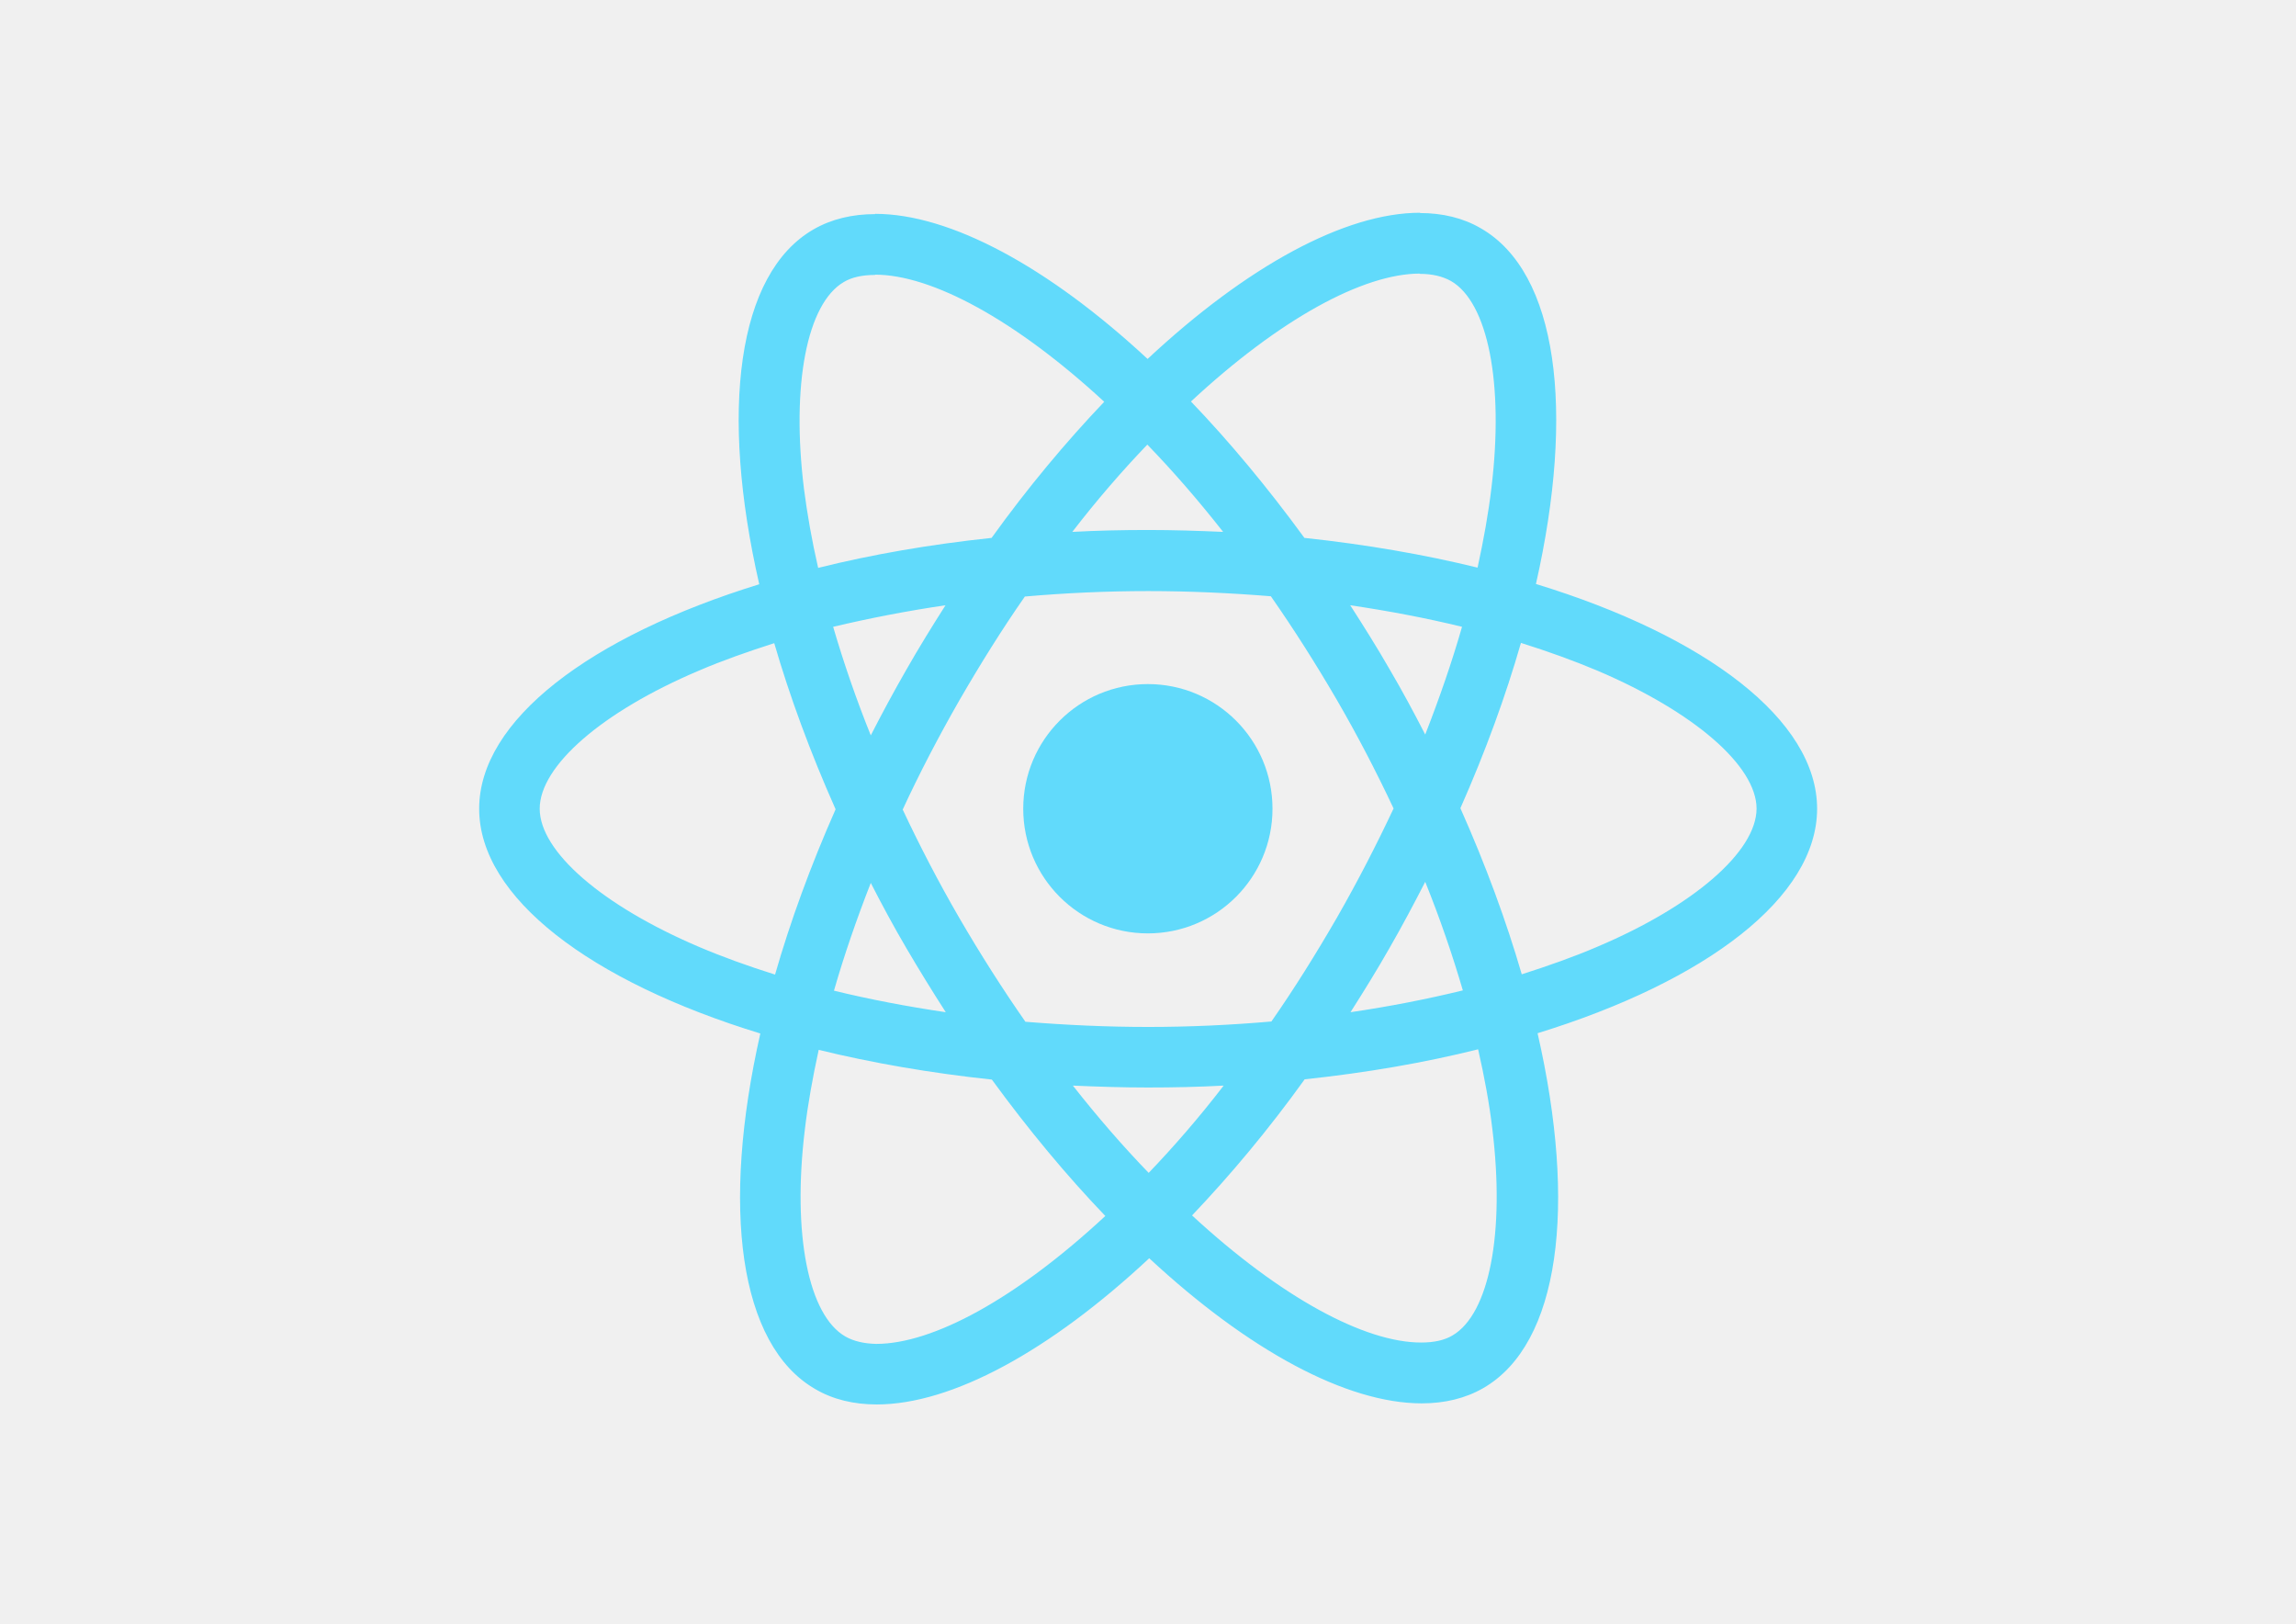
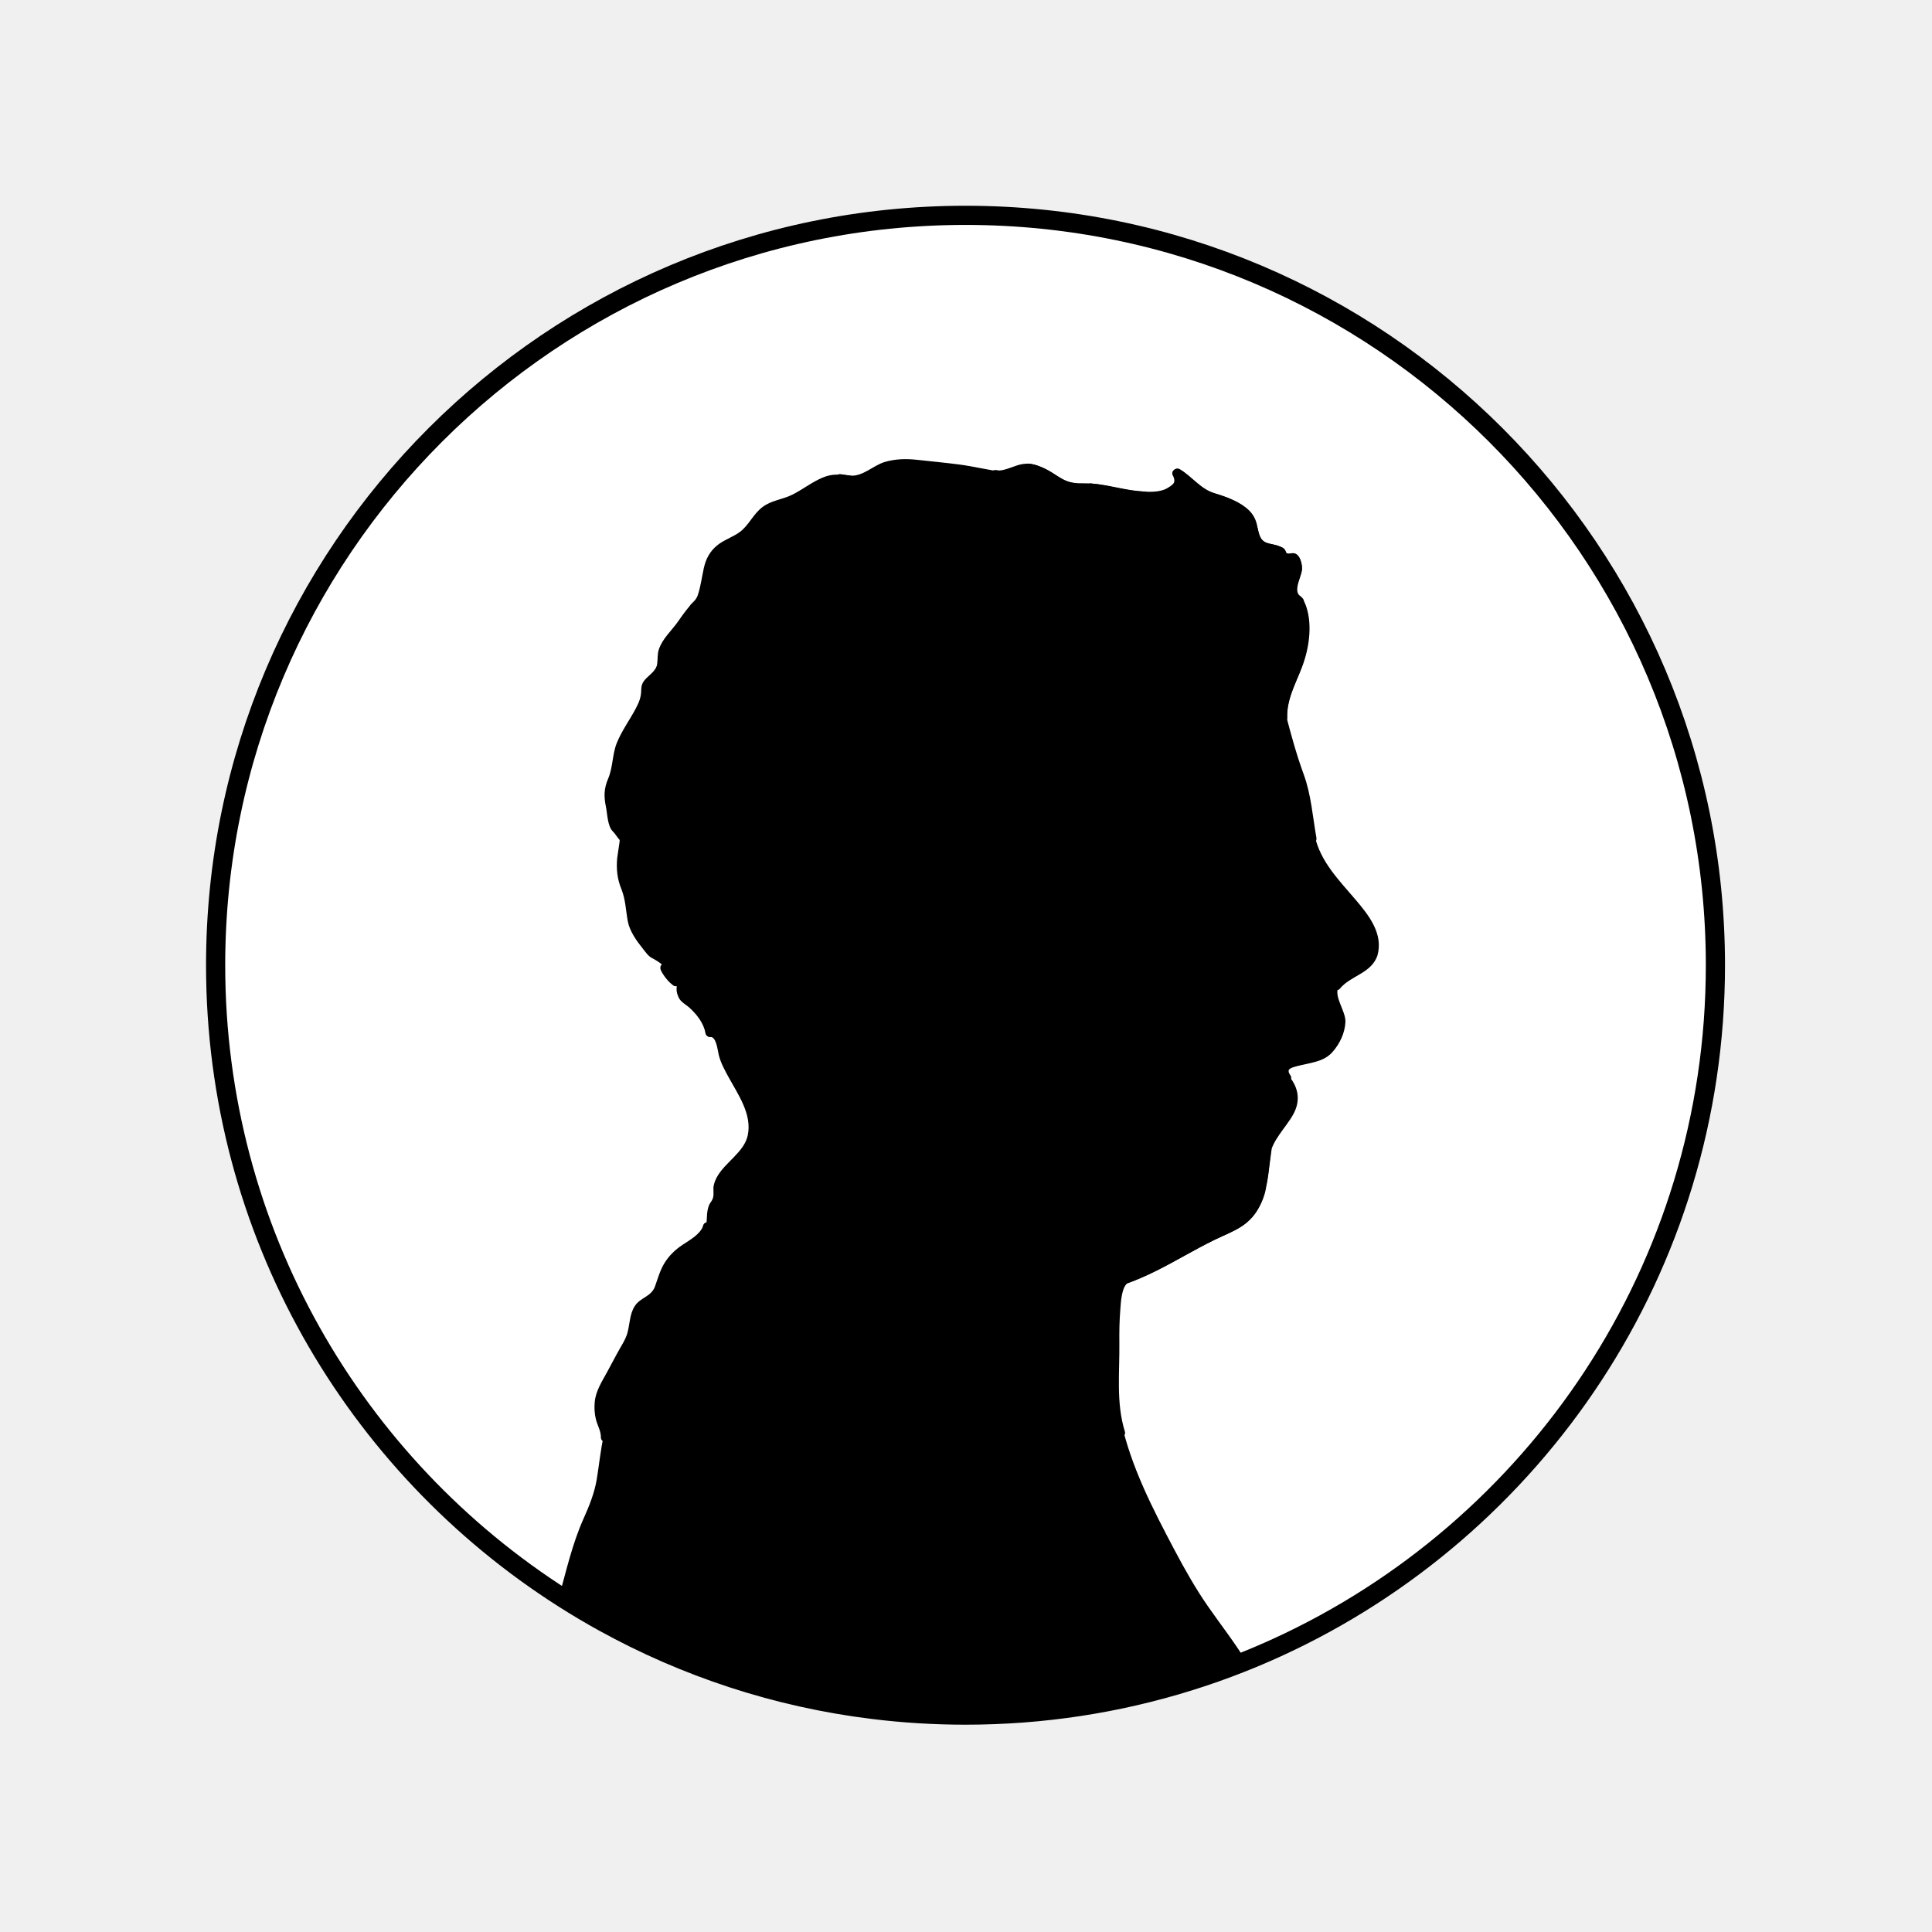
- <svg xmlns="http://www.w3.org/2000/svg" viewBox="0 0 841.9 595.3">
-   <g fill="#61DAFB">
-     <path d="M666.3 296.5c0-32.5-40.7-63.3-103.1-82.4 14.4-63.6 8-114.2-20.2-130.4-6.5-3.8-14.1-5.6-22.4-5.6v22.3c4.6 0 8.3.9 11.4 2.6 13.6 7.8 19.5 37.5 14.9 75.7-1.1 9.4-2.9 19.3-5.1 29.4-19.6-4.8-41-8.5-63.5-10.9-13.5-18.5-27.5-35.3-41.6-50 32.6-30.3 63.2-46.9 84-46.9V78c-27.5 0-63.5 19.6-99.9 53.6-36.4-33.8-72.4-53.2-99.9-53.2v22.3c20.7 0 51.4 16.5 84 46.6-14 14.7-28 31.4-41.3 49.9-22.6 2.4-44 6.1-63.6 11-2.3-10-4-19.7-5.2-29-4.7-38.2 1.1-67.9 14.6-75.8 3-1.8 6.9-2.6 11.5-2.6V78.5c-8.4 0-16 1.8-22.6 5.6-28.1 16.2-34.4 66.7-19.9 130.1-62.2 19.2-102.7 49.9-102.7 82.3 0 32.5 40.7 63.3 103.1 82.4-14.4 63.6-8 114.2 20.2 130.4 6.5 3.8 14.1 5.6 22.5 5.6 27.5 0 63.5-19.6 99.9-53.6 36.4 33.8 72.4 53.2 99.9 53.2 8.4 0 16-1.8 22.6-5.6 28.1-16.2 34.4-66.7 19.9-130.1 62-19.1 102.5-49.9 102.5-82.3zm-130.2-66.7c-3.7 12.9-8.3 26.2-13.5 39.5-4.1-8-8.4-16-13.1-24-4.6-8-9.5-15.8-14.4-23.4 14.2 2.1 27.9 4.7 41 7.9zm-45.8 106.5c-7.8 13.5-15.8 26.3-24.1 38.2-14.9 1.3-30 2-45.2 2-15.1 0-30.2-.7-45-1.9-8.3-11.9-16.4-24.6-24.2-38-7.6-13.1-14.5-26.4-20.8-39.8 6.2-13.4 13.2-26.8 20.7-39.9 7.8-13.5 15.8-26.3 24.1-38.2 14.9-1.3 30-2 45.2-2 15.1 0 30.2.7 45 1.9 8.3 11.9 16.4 24.6 24.2 38 7.6 13.1 14.5 26.4 20.8 39.8-6.3 13.4-13.2 26.8-20.7 39.9zm32.3-13c5.4 13.4 10 26.8 13.8 39.8-13.1 3.2-26.9 5.9-41.2 8 4.9-7.7 9.8-15.6 14.4-23.7 4.6-8 8.9-16.1 13-24.1zM421.2 430c-9.3-9.6-18.6-20.3-27.8-32 9 .4 18.2.7 27.5.7 9.4 0 18.7-.2 27.8-.7-9 11.7-18.3 22.4-27.5 32zm-74.4-58.9c-14.2-2.1-27.9-4.7-41-7.9 3.7-12.9 8.3-26.2 13.5-39.5 4.1 8 8.4 16 13.1 24 4.7 8 9.5 15.8 14.4 23.4zM420.7 163c9.3 9.6 18.6 20.3 27.8 32-9-.4-18.2-.7-27.5-.7-9.4 0-18.7.2-27.8.7 9-11.7 18.3-22.4 27.5-32zm-74 58.9c-4.9 7.7-9.8 15.6-14.4 23.7-4.6 8-8.9 16-13 24-5.4-13.4-10-26.8-13.8-39.8 13.1-3.1 26.9-5.8 41.2-7.9zm-90.5 125.2c-35.4-15.1-58.3-34.9-58.3-50.6 0-15.7 22.9-35.6 58.3-50.6 8.6-3.7 18-7 27.7-10.1 5.7 19.6 13.2 40 22.5 60.9-9.2 20.8-16.6 41.1-22.2 60.6-9.9-3.1-19.3-6.5-28-10.2zM310 490c-13.6-7.8-19.5-37.5-14.9-75.7 1.1-9.4 2.9-19.3 5.1-29.4 19.6 4.8 41 8.5 63.5 10.9 13.5 18.5 27.5 35.3 41.6 50-32.6 30.3-63.2 46.9-84 46.9-4.5-.1-8.3-1-11.3-2.7zm237.2-76.2c4.7 38.2-1.1 67.9-14.6 75.8-3 1.8-6.9 2.6-11.5 2.6-20.7 0-51.4-16.5-84-46.6 14-14.7 28-31.4 41.3-49.9 22.6-2.4 44-6.1 63.6-11 2.3 10.1 4.1 19.8 5.2 29.1zm38.5-66.7c-8.6 3.7-18 7-27.7 10.1-5.7-19.6-13.2-40-22.5-60.9 9.2-20.8 16.6-41.1 22.2-60.6 9.9 3.1 19.3 6.5 28.1 10.2 35.4 15.1 58.3 34.9 58.3 50.6-.1 15.7-23 35.6-58.4 50.6zM320.8 78.4z" />
-     <circle cx="420.9" cy="296.5" r="45.7" />
-     <path d="M520.5 78.1z" />
+ <svg xmlns="http://www.w3.org/2000/svg" version="1.1" id="Layer_1" x="0px" y="0px" width="1008px" height="1008px" viewBox="0 0 1008 1008" enable-background="new 0 0 1008 1008" xml:space="preserve">
+   <path fill="#FFFFFF" stroke="#000000" stroke-width="10" stroke-miterlimit="10" d="M895,503.6c0,158.05-93.73,294.22-228.64,355.95  c-6.141,2.811-12.36,5.46-18.67,7.96c-35.75,14.15-74.08,23.19-114.101,26.21c0,0-0.01,0-0.02,0c-9.84,0.74-19.79,1.12-29.82,1.12  c-16.28,0-32.32-0.99-48.08-2.93h-0.03c-50.52-6.19-98.06-22.021-140.73-45.58c-7.1-3.92-14.06-8.05-20.88-12.4  C184.9,764.52,112.5,642.51,112.5,503.6c0-216.08,175.17-391.25,391.25-391.25S895,287.52,895,503.6z" />
+   <g>
+     <g>
+       <path d="M716.2,498.04c-2.48,8.26-14.03,9.5-18.99,16.1l-0.07-0.069l-0.76-0.75c-3.72,4.96,2.07,11.56,2.9,16.93    c0.819,6.62-1.24,10.33-4.96,15.7c-3.71,5.359-7.431,5.359-14.46,7.02c-4.54,1.24-14.45,2.061-8.67,9.49l-0.41,0.83    c12.8,14.46-9.09,25.19-10.74,39.24l0.59-1.761c-2.75,19.021-0.99,32.021-21.79,40.99c-17.68,7.41-33.74,19.33-51.83,25.53    l0.34-0.33c-7.01,4.12-5.77,32.21-5.77,39.65c0,13.21-1.24,28.489,2.88,40.88l-0.83-2.33c-0.01-0.01-0.02-0.03-0.01-0.04    l-1.23-3.41c3.721,18.17,11.98,35.93,20.25,52.44c9.08,18.59,19.82,38.83,32.62,54.939c4.44,5.91,8.561,12.09,12.431,18.42    c-35.75,14.15-74.08,23.19-114.101,26.21c0,0-0.01,0-0.02,0c-9.84,0.74-19.79,1.12-29.82,1.12c-16.28,0-32.32-0.99-48.08-2.93    h-0.03c-50.52-6.19-98.06-22.021-140.73-45.58c-7.1-3.92-14.06-8.05-20.88-12.4c2.57-9.17,4.96-18.37,7.53-27.39    c2.89-9.91,8.68-18.99,11.15-28.9c2.07-8.67,2.48-18.18,4.55-27.26l-1.24-0.42c0.41-4.13-2.9-8.25-3.31-13.21    c-0.4-4.54,0.41-9.09,2.48-12.81c4.96-9.08,9.5-17.351,14.04-26.431c2.07-4.54,1.24-11.149,4.14-14.859    c2.88-4.131,7.84-3.311,10.32-9.511c3.72-10.319,4.55-15.27,13.63-21.47c3.69-2.45,11.02-7.36,11.95-11.46    c0.28,0.25,0.51,0.35,0.7,0.31c1.65,0.25,1.06-7.289,1.81-9.5c0.41-2.06,2.47-3.72,2.88-5.779c0.41-2.48-0.41-4.54,0.41-7.021    c2.48-8.68,12.81-14.46,16.11-21.47c7.43-15.29-8.67-32.22-13.21-45.03c-0.11-0.3-0.22-0.66-0.33-1.069    c-0.06-0.25-0.14-0.551-0.21-0.86c-0.08-0.31-0.15-0.63-0.24-0.97c-0.15-0.67-0.32-1.391-0.49-2.13c-0.1-0.37-0.19-0.74-0.29-1.12    c-0.46-1.681-1.03-3.36-1.8-4.67c-0.34-0.58-0.73-1.091-1.16-1.48c-0.11-0.11-0.24-0.2-0.35-0.29c-0.23-0.17-0.47-0.31-0.72-0.42    c-0.39-0.16-0.81-0.25-1.26-0.25h-0.07c-0.08,0-0.15,0.021-0.22,0.021c-0.09,0-0.19,0.01-0.29,0.02    c-0.84-6.19-6.2-11.97-9.91-15.28c-2.48-2.47-3.31-1.239-4.96-5.359c-0.74-2.57,1.14-5.801-1.65-5.891    c-0.22-0.02-0.47-0.01-0.77,0.03c-0.14,0.01-0.31,0.04-0.48,0.06c-1.66-2.46-4.53-3.699-5.77-7c3.71-2.479-3.72-6.62-5.79-7.43    c-3.31-2.9-7.02-8.27-9.5-12.81c-2.89-5.37-2.06-10.73-3.3-16.11c-1.24-5.78-4.14-8.67-4.14-15.28c0-5.78,0.83-11.15,1.24-16.51    l-0.82-0.83c-0.42-2.89-2.89-2.89-3.71-4.96c-1.24-2.89-0.83-2.89-1.24-5.77c-0.83-3.72-2.07-7.86-2.07-11.58    c0.41-4.53,2.89-7.84,4.13-12.39c0.83-4.12,0.83-8.67,2.47-13.2c3.31-8.68,10.34-16.11,12.81-24.78c0.82-1.66-0.83-4.14,0.41-5.79    c1.24-2.48,3.72-3.72,5.37-5.79c3.72-4.12,2.07-7.43,3.31-12.39c1.24-4.53,4.95-7.43,7.84-11.15c2.68-3.81,5.35-7.99,8.35-11.2    c5.69-2.98,6.12-17.73,8.17-23.49c3.71-9.91,13.22-9.91,19.41-16.11c3.72-4.12,4.55-7.43,9.08-10.73    c4.14-3.3,6.62-3.71,11.57-4.95c8.68-2.48,15.69-10.33,24.78-11.98c0.21-0.03,0.43-0.04,0.64-0.05c0.52-0.03,1.04-0.01,1.56,0.02    c0.27,0.03,0.54,0.05,0.81,0.08c1.23,0.15,2.46,0.38,3.65,0.57c0.39,0.06,0.79,0.12,1.17,0.16l0.79,0.07    c0.48,0.04,0.96,0.05,1.43,0.03c0.23,0,0.46-0.03,0.68-0.05c3.72-0.42,7.03-2.9,10.34-4.55c4.52-2.65,8.69-3.78,13.41-4.01    c1.6-0.09,3.28-0.07,5.04,0.03c0.55,0.04,1.11,0.08,1.68,0.11c0.29,0.03,0.57,0.05,0.87,0.08c0.28,0.02,0.58,0.05,0.88,0.07    c7.43,0.83,15.7,1.65,22.3,2.48c7.02,0.83,14.46,2.89,21.89,3.72l-3.13-0.79c0.07,0.02,0.13,0.03,0.2,0.03    c0.13,0.03,0.26,0.04,0.39,0.04c0.45,0.04,0.91,0.05,1.351,0.01c3.529-0.21,7.25-2.31,10.689-3.01    c0.851-0.16,1.59-0.28,2.271-0.36c0.08-0.01,0.16-0.02,0.239-0.03c0.011,0,0.011,0,0.021,0c0.25-0.04,0.5-0.05,0.729-0.07    c0.48-0.02,0.921-0.03,1.351-0.01c2.85,0.14,4.79,1.25,8.479,2.95c3.721,1.65,7.841,5.36,11.971,6.6    c0.239,0.09,0.489,0.15,0.75,0.21c0.17,0.05,0.33,0.08,0.489,0.12c0.221,0.04,0.46,0.08,0.681,0.12    c0.06,0.01,0.109,0.02,0.16,0.02c0.3,0.05,0.58,0.09,0.88,0.12c0.359,0.03,0.72,0.06,1.08,0.08c2.699,0.16,5.649-0.06,8.05,0.1    c0.13,0,0.25,0.01,0.359,0.03c0.12,0.01,0.24,0.02,0.36,0.03c6.5,0.91,17.51,3.87,27.21,4.2c1.53,0.07,3.04,0.05,4.49-0.05    c6.3-0.38,11.54-2.36,13.86-7.45c0-0.39-0.721-3.65-1.16-4.42c6.06,3.34,9.37,9.82,15.89,11.85c6.45,2.15,11.05,2.75,15.93,6.94    c-0.3-0.11-0.6-0.23-0.93-0.32l0.11,0.07l2.72,2.04l0.48,0.36c-0.681-0.73-1.351-1.38-2.021-1.97c6.44,2.67,6.54,7.73,8.08,13.53    c2.479,7.85,7.02,5.37,13.22,8.27c1.24,0.82,1.24,2.88,2.48,3.29c0.06,0.03,0.12,0.05,0.2,0.08c0.109,0.02,0.229,0.05,0.369,0.06    c0.061,0.01,0.12,0.01,0.2,0.02c0.11,0,0.221,0.02,0.34,0.02c0.32,0.02,0.67,0.01,1.021,0c0.11,0,0.21-0.02,0.32-0.02    c0.1-0.01,0.21-0.01,0.31-0.02c0.21-0.01,0.4-0.04,0.57-0.05c0.069-0.01,0.14-0.01,0.199-0.01c0.11-0.01,0.211-0.03,0.301-0.04    c0.05,0,0.08-0.01,0.12-0.01c0.06-0.01,0.1-0.01,0.119-0.01h0.07c2.46,2.46,2.87,3.71,2.05,7.42c-0.819,5.66-5.18,10.91,0.82,15    c4.87,6.93,3.25,22.79,0.83,30.02c-2.87,9.82-9.78,20.04-9.11,30.67l-0.67-1.35c2.891,11.15,5.37,21.06,9.49,31.8    c4.14,10.74,4.55,21.89,6.62,33.05l-0.83-0.83c3.31,16.51,17.75,28.08,27.26,40.88C714.96,483.17,718.68,491.02,716.2,498.04z" />
+       <g>
+         <path d="M713.789,497.375c-2.733,7.54-13.433,9.038-18.347,14.997c1.179,0,2.356,0,3.535,0c-0.276-0.273-0.554-0.546-0.83-0.819     c-1.159-1.145-3.09-0.878-3.927,0.506c-3.394,5.616-0.004,11.035,2.031,16.487c2.658,7.119-2.456,17.746-9.582,20.241     c-6.74,2.359-25.95,3.089-17.639,14.935c0-0.841,0-1.683,0-2.523c-0.137,0.276-0.273,0.554-0.41,0.83     c-0.539,1.091-0.376,2.106,0.392,3.029c10.27,12.354-9.496,24.521-11.384,36.808c-0.481,3.137,3.777,4.447,4.822,1.33     c0.196-0.587,0.393-1.174,0.59-1.761c-1.607-0.443-3.215-0.887-4.822-1.33c-1.997,14.231-1.686,28.65-15.4,36.888     c-4.152,2.493-8.83,4.13-13.178,6.252c-4.74,2.314-9.354,4.889-13.969,7.442c-9.522,5.269-19.034,10.556-29.327,14.192     c0.812,1.394,1.622,2.786,2.433,4.179c0.113-0.11,0.227-0.22,0.34-0.33c2.007-1.948-0.649-5.551-3.029-3.927     c-3.964,2.706-5.05,7.854-5.817,12.298c-1.121,6.489-1.249,13.152-1.274,19.722c-0.067,16.875-2.028,35.039,3.053,51.335     c1.607-0.443,3.215-0.887,4.822-1.33c-0.688-1.928-1.376-3.854-2.07-5.78c-1.09-3.019-5.499-1.848-4.822,1.33     c4.947,23.203,16.027,44.662,26.807,65.611c5.486,10.664,11.42,21.102,18.084,31.077c6.716,10.054,14.307,19.389,20.662,29.708     c0.498-1.224,0.996-2.448,1.494-3.673c-114.487,45.01-245.921,33.078-350.157-32.327c-0.525-0.334-1.051-0.667-1.577-1     c0.383,0.94,0.766,1.882,1.149,2.823c4.064-14.566,7.561-28.969,13.714-42.826c2.708-6.098,4.847-12.177,6.036-18.757     c1.319-7.304,1.914-14.702,3.48-21.967c0.3-1.393-0.4-2.62-1.746-3.076c-0.413-0.14-0.827-0.279-1.24-0.42     c0.612,0.804,1.224,1.607,1.835,2.411c0.034-5.815-3.456-10.682-3.382-16.604c0.087-7.063,5.278-13.742,8.515-19.742     c2.941-5.453,6.247-10.941,8.485-16.726c2.283-5.899,0.422-11.963,6.847-15.53c8.396-4.662,8.127-14.152,13.092-21.519     c5.106-7.577,16.556-9.732,19.603-18.965c-1.224,0.498-2.448,0.996-3.672,1.494c3.221,1.424,5.084-0.455,5.498-3.71     c0.292-2.3,0.13-4.723,0.685-6.975c0.777-3.152,2.857-4.788,3.091-8.239c0.325-4.795,1.064-7.582,4.102-11.324     c1.976-2.434,4.299-4.597,6.472-6.851c3.962-4.108,6.792-8.562,7.563-14.307c1.578-11.744-6.237-22.852-11.589-32.608     c-2.988-5.448-3.96-10.983-6.103-16.7c-1.177-3.142-3.576-5.898-7.188-5.655c0.804,0.611,1.607,1.224,2.411,1.835     c-1.596-8.358-7.709-13.713-13.873-18.888c-2.666-2.238,0.597-6.889-2.865-8.916c-0.481-0.243-0.991-0.4-1.528-0.473     c-0.222-0.029-0.443-0.06-0.665-0.089c-0.935,0.12-1.022,0.064-0.259-0.167c-1.555-1.979-3.466-3.138-4.602-5.505     c-0.13,1.01-0.261,2.02-0.391,3.029c2.624-2.361,1.808-5.188-0.36-7.539c-1.256-1.362-3.054-2.354-4.66-3.225     c-3.255-1.764-5.355-5.276-7.359-8.284c-4.205-6.312-4.173-12.604-5.568-19.734c-0.54-2.76-1.763-5.344-2.771-7.951     c-1.55-4.012-1.323-8.115-1.049-12.322c0.305-4.686,2.253-10.113-0.516-14.171c-1.364-1.999-3.249-3.119-3.948-5.585     c-0.888-3.13-1.228-6.737-1.902-9.952c-1.479-7.043,3.295-12.991,4.171-19.837c1.083-8.465,4.369-14.714,8.78-21.879     c2.606-4.233,6.559-10.003,6.137-15.218c-0.294-3.635,2.816-5.228,4.906-7.532c1.828-2.015,2.838-4.306,3.229-6.983     c0.443-3.044,0.234-5.843,1.629-8.718c1.427-2.942,4.241-5.323,6.292-7.839c1.99-2.44,3.628-5.212,5.487-7.756     c1.716-2.348,4.01-3.99,5.692-6.324c5.812-8.061,2.238-19.921,9.729-27.052c3.536-3.367,8.723-4.808,12.665-7.659     c4.994-3.612,7.289-9.602,12.255-13.345c3.828-2.885,8.676-3.008,12.936-4.9c4.48-1.99,8.493-4.778,12.703-7.262     c5.389-3.179,9.229-3.565,15.292-2.738c3.978,0.543,7.354-0.591,10.878-2.4c5.493-2.821,10.122-5.57,16.437-6.02     c5.145-0.367,10.393,0.507,15.494,1.054c12.495,1.34,24.725,3.883,37.166,5.436c2.839,0.354,3.341-4.235,0.665-4.911     c-1.044-0.263-2.087-0.527-3.13-0.79c-0.443,1.607-0.887,3.214-1.33,4.821c4.393,0.664,8.384-1.233,12.47-2.554     c5.123-1.655,9.276,0.183,13.907,2.472c4.299,2.124,7.784,5.396,12.553,6.562c4.153,1.016,8.509,0.037,12.695,0.67     c11.312,1.709,22.508,5.252,34.065,3.775c4.457-0.569,8.58-2.299,11.531-5.754c2.474-2.896,2.162-5.636,0.755-8.986     c-1.225,0.941-2.449,1.882-3.673,2.823c4.92,2.975,8.349,7.743,13.274,10.729c5.716,3.465,12.628,3.326,18.039,7.669     c0.811-1.393,1.621-2.786,2.433-4.178c-0.311-0.107-0.62-0.213-0.93-0.32c-2.779-0.958-4.233,3.1-1.927,4.569     c1.154,0.735,2.214,1.649,3.311,2.47c2.334,1.748,4.952-1.96,3.029-3.926c-0.641-0.69-1.314-1.347-2.021-1.97     c-1.01,1.309-2.02,2.618-3.029,3.926c6.253,2.958,5.115,8.578,7.672,13.988c2.084,4.409,5.363,5.682,9.893,6.652     c4.194,0.898,5.072,4.971,9.607,4.971c0.647,0,1.295-0.107,1.939-0.16c-0.517,0.042-0.203,3.79-0.291,4.255     c-0.328,1.741-0.82,3.4-1.356,5.086c-0.683,2.147-1.147,4.242-0.913,6.495c0.314,3.017,2.429,3.904,3.896,6.218     c3.277,5.169,2.461,13.102,1.826,18.868c-1.525,13.864-11.403,25.497-11.001,39.687c1.553-0.42,3.105-0.841,4.659-1.262     c-0.224-0.45-0.447-0.9-0.67-1.35c-1.292-2.602-5.264-0.751-4.57,1.926c2.778,10.727,5.578,21.419,9.49,31.8     c3.998,10.606,4.653,21.981,6.62,33.05c1.394-0.811,2.786-1.622,4.179-2.432c-0.276-0.277-0.553-0.554-0.83-0.83     c-1.833-1.833-4.71,0.043-4.179,2.432c2.332,10.474,8.536,18.999,15.351,27.051C703.87,473.321,717.479,484.624,713.789,497.375     c-0.897,3.104,3.928,4.42,4.822,1.329c3.341-11.549-4.545-21.311-11.583-29.569c-8.53-10.009-18.084-19.609-21.037-32.88     c-1.394,0.811-2.786,1.622-4.179,2.432c0.276,0.277,0.553,0.554,0.83,0.83c1.889,1.889,4.597-0.078,4.179-2.432     c-1.974-11.099-2.718-22.385-6.62-33.05c-3.816-10.428-6.709-21.058-9.49-31.8c-1.523,0.642-3.047,1.284-4.57,1.926     c0.224,0.45,0.447,0.9,0.67,1.35c1.117,2.251,4.728,1.154,4.659-1.262c-0.229-8.055,3.246-15.3,6.293-22.565     c2.516-6,4.144-11.988,4.854-18.449c0.637-5.784,0.454-11.957-1.474-17.49c-0.882-2.529-4.259-4.969-4.51-7.377     c-0.335-3.215,1.879-7.409,2.48-10.594c0.554-2.93-0.866-9.134-4.805-9.134c-0.641,0-1.298,0.12-1.939,0.16     c-2.386,0.149-1.009-2.137-3.349-3.128c-2.244-0.951-4.468-1.568-6.851-2.073c-3.947-0.837-4.938-3.417-5.814-7.138     c-1.32-5.605-3.172-10.005-8.635-12.589c-2.439-1.154-5.235,1.881-3.029,3.926c0.706,0.624,1.379,1.281,2.021,1.97     c1.01-1.309,2.02-2.617,3.029-3.926c-1.097-0.821-2.156-1.735-3.311-2.47c-0.642,1.523-1.284,3.046-1.927,4.569     c0.311,0.107,0.62,0.213,0.93,0.32c2.288,0.789,4.393-2.605,2.433-4.178c-4.672-3.75-9.806-5.342-15.457-7.075     c-6.95-2.13-10.825-8.453-16.868-12.106c-1.717-1.038-4.557,0.718-3.673,2.823c1.591,3.784,1.044,4.582-2.586,6.805     c-4.362,2.671-10.611,2.11-15.467,1.749c-9.334-0.694-18.381-4.106-27.749-4.117c-4.598-0.005-7.771-0.017-11.848-2.266     c-4.188-2.31-7.94-5.037-12.444-6.788c-2.684-1.043-5.308-1.409-8.16-1.009c-4.279,0.6-9.527,3.901-13.57,3.29     c-3.103-0.469-4.529,4.014-1.33,4.821c1.044,0.263,2.087,0.527,3.13,0.79c0.222-1.637,0.443-3.274,0.665-4.911     c-7.351-0.917-14.544-2.754-21.89-3.72c-7.414-0.974-14.869-1.657-22.3-2.48c-5.601-0.62-11.221-0.464-16.646,1.122     c-6.089,1.781-11.5,7.718-18.079,7.133c-5.568-0.496-9.033-1.21-14.389,1.033c-5.617,2.352-10.434,6.243-15.876,8.943     c-5.292,2.624-10.688,2.8-15.571,6.48c-4.843,3.65-7.052,9.541-11.91,13.055c-3.71,2.684-8.228,4.03-11.781,6.973     c-3.784,3.134-5.839,7.091-6.871,11.839c-1.005,4.625-1.59,9.305-3.057,13.823c-0.778,2.395-1.994,3.286-3.548,5.031     c-2.467,2.77-4.617,5.753-6.728,8.8c-3.419,4.937-8.111,8.862-10.105,14.653c-0.831,2.413-0.532,5.185-0.895,7.677     c-0.529,3.637-4.218,5.7-6.428,8.253c-1.315,1.52-1.883,3.222-1.89,5.187c-0.012,3.737-1.026,6.314-2.777,9.647     c-3.204,6.098-7.288,11.57-9.91,17.985c-2.473,6.048-1.978,12.697-4.594,18.805c-2.211,5.162-2.235,9.334-1.099,14.746     c0.722,3.438,0.793,10.02,3.577,12.707c1.438,1.389,2.222,3.104,3.589,4.489c0.141,0.143-1.243,8.428-1.332,9.5     c-0.48,5.822,0.022,10.728,2.207,16.126c2.207,5.452,2.276,11.055,3.339,16.755c0.971,5.213,4.589,10.244,7.836,14.29     c1.409,1.755,2.997,4.168,5.131,5.089c0.523,0.226,5.084,2.931,4.719,3.26c-0.878,0.79-0.862,2.048-0.391,3.029     c1.255,2.615,4.154,6.425,6.667,7.897c1.561,0.914,1.649-0.66,1.499,1.365c-0.134,1.805,0.367,3.232,1.089,4.85     c1.083,2.428,3.779,3.652,5.648,5.36c3.964,3.624,7.36,8.007,8.385,13.371c0.196,1.027,1.376,1.904,2.411,1.835     c3.217-0.217,3.872,7.004,4.479,9.455c1.02,4.118,3.119,7.919,5.146,11.614c4.973,9.064,12.223,19.276,9.992,30.163     c-1.866,9.102-12.196,14.263-16.337,22.321c-0.821,1.598-1.596,3.664-1.603,5.461c-0.008,2.178,0.384,4.26-0.789,6.295     c-0.55,0.953-1.273,1.797-1.642,2.852c-0.506,1.447-0.736,2.787-0.874,4.311c-0.097,1.07-0.132,2.148-0.2,3.221     c-0.029,0.344-0.059,0.688-0.087,1.032c-0.6,1.557,0.036,1.666,1.907,0.326c-1.514-0.669-3.126-0.161-3.672,1.494     c-1.467,4.445-7.138,7.525-10.801,9.967c-3.824,2.547-7.072,5.684-9.458,9.618c-2.205,3.634-3.41,7.928-4.808,11.907     c-1.959,5.58-7.606,5.785-10.581,10.352c-2.774,4.26-2.558,9.411-3.895,14.171c-1.019,3.627-3.622,7.318-5.375,10.647     c-1.726,3.277-3.494,6.533-5.262,9.788c-2.716,4.998-5.935,9.861-6.406,15.688c-0.249,3.078-0.098,5.929,0.657,8.924     c0.811,3.217,2.61,5.939,2.59,9.354c-0.007,1.16,0.778,2.053,1.835,2.411c0.413,0.14,0.827,0.279,1.24,0.42     c-0.582-1.025-1.164-2.051-1.746-3.076c-1.565,7.259-2.278,14.647-3.48,21.968c-1.205,7.331-3.928,13.979-6.941,20.729     c-5.854,13.111-8.961,27.064-12.808,40.854c-0.31,1.109,0.201,2.222,1.149,2.823c101.796,64.58,230.22,78.72,343.765,38.291     c3.968-1.413,7.902-2.918,11.822-4.458c1.451-0.571,2.412-2.183,1.494-3.673c-6.049-9.819-13.112-18.786-19.667-28.243     c-6.487-9.358-12.105-19.311-17.425-29.366c-11.34-21.438-22.868-43.719-27.957-67.594c-1.607,0.443-3.215,0.887-4.822,1.33     c0.695,1.925,1.384,3.852,2.07,5.78c1.068,2.999,5.792,1.78,4.822-1.33c-4.61-14.782-2.688-30.79-2.857-46.053     c-0.064-5.848,0.019-11.697,0.5-17.527c0.309-3.744,0.534-11.694,4.098-14.126c-1.01-1.31-2.02-2.618-3.029-3.927     c-0.113,0.11-0.227,0.22-0.34,0.33c-1.73,1.681,0.022,5.029,2.433,4.179c10.701-3.781,20.62-9.212,30.521-14.697     c5.127-2.841,10.272-5.639,15.541-8.21c4.65-2.271,9.467-4.043,13.827-6.871c13.448-8.721,13.474-24.223,15.477-38.488     c0.438-3.125-3.771-4.464-4.822-1.33c-0.196,0.587-0.393,1.174-0.59,1.761c1.607,0.443,3.215,0.887,4.822,1.33     c1.292-8.416,8.208-14.522,12.227-21.687c3.94-7.024,2.932-13.897-2.13-19.986c0.131,1.01,0.261,2.02,0.392,3.029     c0.137-0.276,0.273-0.554,0.41-0.83c0.377-0.764,0.527-1.771,0-2.523c-1.976-2.814-1.037-3.629,1.931-4.547     c2.18-0.675,4.478-1.096,6.701-1.604c5.148-1.177,9.698-2.127,13.311-6.261c3.772-4.319,6.33-9.725,6.664-15.448     c0.341-5.863-6.52-13.623-3.417-18.757c-1.31,0.169-2.618,0.338-3.927,0.506c0.276,0.273,0.553,0.547,0.83,0.819     c0.899,0.888,2.663,1.058,3.535,0c5.787-7.017,16.258-7.893,19.634-17.203C719.713,495.666,714.88,494.369,713.789,497.375z" />
+       </g>
+     </g>
+     <g>
+       <path d="M353.254,511.999c-0.148,0.024-0.31,0.05-0.483,0.073v-0.012C352.944,512.035,353.105,512.011,353.254,511.999z" />
+       <g>
+         <path d="M352.589,509.588c-0.161,0.026-0.322,0.051-0.483,0.074c1.055,0.804,2.11,1.607,3.165,2.41c0-0.004,0-0.008,0-0.012     c-0.612,0.804-1.224,1.607-1.835,2.41c-0.385,0.047-0.445,0.057-0.181,0.028c1.355-0.138,2.5-1.033,2.5-2.5     c0-1.259-1.142-2.638-2.5-2.5c-0.384,0.039-0.766,0.095-1.148,0.151c-1.082,0.156-1.835,1.403-1.835,2.41     c0,0.004,0,0.008,0,0.012c0,0.661,0.266,1.302,0.732,1.768c0.69,0.691,1.518,0.775,2.432,0.644     c0.162-0.023,0.322-0.048,0.483-0.073c1.347-0.217,2.077-1.872,1.746-3.076C355.274,509.914,353.934,509.373,352.589,509.588z" />
+       </g>
+     </g>
+     <g>
+       <path d="M362.472,316.943l0.632-0.619c-0.198,0.198-0.383,0.397-0.582,0.595c-0.05,0.062-0.111,0.112-0.161,0.174    c-0.025,0.024-0.062,0.037-0.087,0.049L362.472,316.943z" />
+       <g>
+         <path d="M364.239,318.711c0.211-0.206,0.421-0.413,0.632-0.619c-1.178-1.178-2.357-2.357-3.535-3.535     c-0.117,0.118-0.233,0.237-0.349,0.357c-0.077,0.08-0.155,0.159-0.233,0.238c-0.182,0.185-0.096,0.129,0.258-0.168     c1.01,1.309,2.02,2.618,3.029,3.926C364.107,318.844,364.173,318.777,364.239,318.711c0.962-0.964,0.964-2.571,0-3.535     c-0.962-0.962-2.573-0.964-3.535,0c-0.066,0.066-0.132,0.132-0.198,0.199c-0.793,0.794-0.959,2.059-0.391,3.029     c0.695,1.186,2.235,1.57,3.42,0.897c0.524-0.297,0.917-0.785,1.336-1.209c0.957-0.969,0.968-2.567,0-3.535     c-0.97-0.971-2.562-0.954-3.535,0c-0.211,0.206-0.421,0.413-0.632,0.619c-0.973,0.953-0.956,2.58,0,3.535     C361.674,319.682,363.267,319.665,364.239,318.711z" />
+       </g>
+     </g>
+     <g>
+       <path d="M369.968,640.52c-0.186,0.036-0.421-0.062-0.694-0.31c0.012-0.039,0.012-0.063,0.024-0.1    C369.559,640.37,369.782,640.507,369.968,640.52z" />
+       <g>
+         <path d="M369.968,638.02c0.392-0.027,0.787,0.183,1.074,0.423c0.214,0.811,0.429,1.621,0.643,2.433     c0.008-0.033,0.016-0.066,0.024-0.1c-1.393,0.367-2.786,0.735-4.178,1.103c0.489,0.461,1.089,0.934,1.772,1.053     c1.341,0.232,2.688-0.339,3.075-1.746c0.334-1.217-0.402-2.843-1.746-3.076c-0.231-0.047-0.134,0,0.291,0.141     c0.31,0.257,0.357,0.288,0.143,0.094c-1.328-1.249-3.716-0.781-4.178,1.103c-0.008,0.033-0.016,0.066-0.024,0.1     c-0.199,0.812-0.038,1.864,0.643,2.433c0.701,0.585,1.5,1.109,2.461,1.042c1.359-0.095,2.5-1.065,2.5-2.5     C372.468,639.229,371.329,637.925,369.968,638.02z" />
+       </g>
+     </g>
+     <g>
+       <path d="M370.835,538.477c-0.099,0.012-0.198,0.024-0.298,0.037v-0.013C370.637,538.488,370.736,538.477,370.835,538.477z" />
+       <g>
+         <path d="M370.835,535.977c-0.099,0.012-0.199,0.024-0.298,0.037c0.833,0.834,1.667,1.666,2.5,2.5c0-0.004,0-0.008,0-0.013     c-0.833,0.833-1.667,1.667-2.5,2.5c0.099-0.015,0.198-0.022,0.298-0.024c1.36-0.07,2.5-1.084,2.5-2.5     C373.335,537.166,372.197,535.906,370.835,535.977c-0.1,0.002-0.199,0.01-0.298,0.024c-1.354,0.156-2.5,1.019-2.5,2.5     c0,0.005,0,0.009,0,0.013c0,1.232,1.145,2.672,2.5,2.5c0.099-0.013,0.199-0.025,0.298-0.037c0.692-0.087,1.254-0.219,1.768-0.732     c0.467-0.467,0.732-1.107,0.732-1.768C373.335,537.242,372.19,535.807,370.835,535.977z" />
+       </g>
+     </g>
+     <g>
+       <path d="M443.205,250.608c-0.384-0.037-0.781-0.099-1.177-0.162c-1.189-0.186-2.416-0.421-3.643-0.569    c1.375,0.136,2.726,0.421,4.039,0.619C442.684,250.534,442.944,250.571,443.205,250.608z" />
+       <g>
+         <path d="M443.205,248.108c-0.474-0.052-1.274-0.196-1.956-0.31c-0.952-0.16-1.906-0.298-2.864-0.421c0,1.667,0,3.333,0,5     c1.393,0.151,2.769,0.443,4.155,0.642c1.348,0.193,2.68-0.309,3.075-1.746c0.327-1.187-0.395-2.882-1.746-3.075     c-1.831-0.262-3.645-0.621-5.484-0.82c-1.357-0.147-2.5,1.249-2.5,2.5c0,1.494,1.148,2.327,2.5,2.5     c1.612,0.206,3.203,0.552,4.82,0.731c1.357,0.15,2.5-1.251,2.5-2.5C445.705,249.132,444.559,248.258,443.205,248.108z" />
+       </g>
+     </g>
+     <g>
+       <path d="M519.974,247.87c-0.199,0-0.397-0.025-0.596-0.075l-0.174-0.037C519.465,247.808,519.712,247.845,519.974,247.87z" />
+       <g>
+         <path d="M519.974,245.37c-0.544-0.017,0.607,0.133,0.069,0.015c-0.059-0.013-0.116-0.025-0.174-0.037     c-0.443,1.607-0.887,3.214-1.33,4.821c0.476,0.086,0.955,0.149,1.435,0.201c1.357,0.147,2.5-1.248,2.5-2.5     C522.474,246.396,521.328,245.517,519.974,245.37c-0.662-0.072,0.554,0.097-0.104-0.022c-1.34-0.242-2.69,0.345-3.076,1.746     c-0.345,1.255,0.414,2.791,1.746,3.075c0.473,0.101,0.951,0.186,1.435,0.201c1.362,0.042,2.5-1.169,2.5-2.5     C522.474,246.475,521.335,245.413,519.974,245.37z" />
+       </g>
+     </g>
+     <g>
+       <path d="M560.03,254.536c-0.298-0.024-0.583-0.062-0.882-0.111c-0.048,0-0.099-0.012-0.16-0.025    c-0.223-0.037-0.458-0.075-0.682-0.124c-0.16-0.037-0.321-0.062-0.484-0.111c-0.258-0.062-0.508-0.124-0.754-0.21    c-4.126-1.239-8.252-4.956-11.97-6.604c-3.691-1.697-5.625-2.812-8.474-2.948c2.923,0.099,4.855,1.226,8.598,2.948    c3.717,1.648,7.855,5.365,11.981,6.604c0.57,0.186,1.202,0.334,1.834,0.446c0.012,0,0.012,0,0.024,0    C559.386,254.449,559.707,254.486,560.03,254.536z" />
+       <g>
+         <path d="M560.03,252.036c-4.196-0.53-7.649-3.314-11.136-5.489c-3.644-2.274-7.973-4.216-12.27-4.645c0,1.667,0,3.333,0,5     c8.515,0.739,14.32,8.86,22.74,10.045c3.152,0.444,4.512-4.374,1.33-4.821c-8.773-1.235-14.939-9.431-24.07-10.224     c-3.227-0.28-3.166,4.684,0,5c8.699,0.869,14.673,9.032,23.405,10.134C563.224,257.439,563.185,252.434,560.03,252.036z" />
+       </g>
+     </g>
+     <g>
+       <path d="M597.087,258.984c-9.701-0.334-20.703-3.296-27.208-4.2c-0.234-0.025-0.471-0.05-0.719-0.062    c0.298,0.012,0.57,0.037,0.843,0.062C576.482,255.676,587.424,258.625,597.087,258.984z" />
+       <g>
+         <path d="M597.087,256.484c-9.49-0.461-18.523-3.451-27.927-4.262c0,1.667,0,3.333,0,5c9.386,0.69,18.455,3.77,27.927,4.262     C600.311,261.651,600.295,256.651,597.087,256.484c-9.476-0.493-18.527-3.571-27.927-4.262c-3.229-0.238-3.179,4.726,0,5     c9.393,0.811,18.438,3.801,27.927,4.262C600.312,261.641,600.296,256.64,597.087,256.484z" />
+       </g>
+     </g>
+     <g>
+       <path d="M670.807,291.259c-0.137-0.012-0.26-0.037-0.371-0.062c-0.075-0.024-0.136-0.05-0.198-0.074    c-1.239-0.409-1.239-2.478-2.478-3.296c-6.195-2.899-10.743-0.421-13.221-8.264c-1.536-5.799-1.636-10.866-8.077-13.529    c0.668,0.582,1.338,1.239,2.018,1.97l-0.481-0.359l-2.715-2.044l-0.111-0.075c0.323,0.1,0.633,0.211,0.93,0.323    c-4.881-4.188-9.478-4.783-15.934-6.938c-6.516-2.033-9.824-8.512-15.884-11.845c-0.036-0.05-0.062-0.099-0.087-0.125    c6.194,3.296,9.503,9.912,16.106,11.969c6.519,2.168,11.127,2.763,16.071,7.037c6.64,2.64,6.727,7.756,8.3,13.617    c2.478,7.843,7.013,5.365,13.208,8.264c1.239,0.818,1.239,2.887,2.478,3.296C670.472,291.185,670.622,291.223,670.807,291.259z" />
+       <g>
+         <path d="M671.472,288.849c-0.556-0.092-0.674-1.402-1.209-1.986c-1.001-1.093-1.684-1.38-3.056-1.958     c-3.202-1.35-7.318-0.77-9.409-3.979c-1.979-3.038-1.69-7.297-3.299-10.564c-1.497-3.041-3.725-5.046-6.775-6.486     c-2.438-1.15-5.24,1.882-3.029,3.926c0.707,0.622,1.379,1.278,2.018,1.97c1.01-1.309,2.02-2.618,3.029-3.926     c-1.102-0.822-2.167-1.713-3.308-2.479c-0.642,1.523-1.284,3.046-1.927,4.569c0.311,0.107,0.62,0.215,0.93,0.323     c2.289,0.794,4.391-2.608,2.433-4.178c-4.673-3.75-9.809-5.338-15.46-7.072c-3.957-1.214-6.687-3.472-9.613-6.29     c-1.037-0.999-2.086-1.972-3.169-2.92c-0.488-0.428-3.088-1.857-3.271-2.12c-1.14,1.14-2.28,2.28-3.42,3.42     c5.58,3.255,9.234,9.476,15.425,11.751c3.912,1.438,8.028,2.297,11.837,4.013c3.019,1.359,7.789,4.144,9.578,6.968     c3.26,5.146,1.655,11.756,7.573,15.354c2.177,1.323,5.072,1.481,7.481,2.144c2.403,0.661,2.771,3.569,5.312,4.342     C673.235,294.611,674.547,289.784,671.472,288.849c-0.31-0.094-0.74-1.61-1.085-1.986c-1.002-1.093-1.685-1.38-3.056-1.958     c-2.669-1.125-6.188-0.83-8.475-2.738c-2.284-1.907-2.495-6.462-3.254-9.183c-0.733-2.626-2.069-4.888-4.015-6.783     c-4.586-4.467-11.521-6.93-17.509-8.724c-7.874-2.359-11.792-8.712-18.62-12.695c-2.061-1.202-4.904,1.294-3.42,3.42     c1.434,2.054,4.315,3.316,6.188,5.06c2.24,2.084,4.377,4.178,6.873,5.962c5.792,4.14,13.514,3.804,19.233,8.392     c0.811-1.393,1.621-2.786,2.433-4.178c-0.311-0.107-0.62-0.215-0.93-0.323c-2.812-0.976-4.169,3.064-1.927,4.569     c1.141,0.766,2.206,1.656,3.308,2.479c2.339,1.746,4.946-1.958,3.029-3.926c-0.638-0.692-1.311-1.349-2.018-1.97     c-1.01,1.309-2.02,2.618-3.029,3.926c7.739,3.652,4.676,13.081,10.723,18.123c2.132,1.777,5.05,2.1,7.656,2.703     c3.093,0.716,3.556,4.153,6.562,4.651C673.295,294.193,674.646,289.375,671.472,288.849z" />
+       </g>
+     </g>
+     <g>
+       <path d="M660.87,600.054c-2.899,19.403-0.831,32.623-21.894,41.705c-17.754,7.435-33.861,19.415-52.037,25.61l0.075-0.075    c18.088-6.207,34.147-18.127,51.826-25.535c20.803-8.971,19.044-21.968,21.794-40.986L660.87,600.054z" />
+       <g>
+         <path d="M658.459,599.389c-2.082,14.379-1.562,29.194-15.444,37.568c-4.177,2.519-8.892,4.163-13.27,6.3     c-4.759,2.323-9.39,4.908-14.021,7.471c-9.561,5.291-19.11,10.597-29.45,14.23c0.812,1.394,1.622,2.786,2.433,4.179     c0.885-0.885,4.718-1.596,6.063-2.175c2.676-1.151,5.312-2.373,7.927-3.655c5.263-2.579,10.376-5.465,15.501-8.305     c5.127-2.842,10.272-5.639,15.541-8.21c5.034-2.458,10.229-4.349,14.846-7.584c5.578-3.91,9.167-9.462,11.121-15.915     c2.208-7.294,1.234-15.427,3.575-22.574C664.287,597.646,659.458,596.339,658.459,599.389     c-2.105,6.434-1.572,13.927-3.055,20.576c-1.69,7.578-5.965,13.051-12.584,17.025c-4.152,2.494-8.831,4.13-13.178,6.252     c-5.269,2.572-10.384,5.456-15.51,8.296c-5.126,2.841-10.268,5.643-15.531,8.222c-2.938,1.439-5.94,2.735-8.984,3.935     c-1.395,0.549-3.344,0.806-4.445,1.907c-1.695,1.694,0.001,5.033,2.433,4.179c10.748-3.778,20.705-9.228,30.644-14.735     c5.146-2.852,10.312-5.66,15.601-8.242c4.688-2.288,9.542-4.072,13.932-6.935c13.604-8.868,13.413-24.737,15.501-39.149     C663.737,597.565,658.92,596.208,658.459,599.389z" />
+       </g>
+     </g>
+     <g>
+       <path d="M678.204,343.582c-2.887,9.912-9.912,20.233-9.082,30.975l-0.148-0.31c-0.67-10.631,6.231-20.853,9.107-30.666    c2.416-7.235,4.038-23.095-0.831-30.021c-5.996-4.089-1.636-9.342-0.817-15.004c0.817-3.705,0.408-4.956-2.058-7.422    c0.075-0.012,0.124-0.012,0.124-0.012c2.478,2.478,2.887,3.717,2.057,7.434c-0.792,5.575-5.03,10.754,0.559,14.818    c0.087,0.075,0.173,0.136,0.259,0.186c0.038,0.049,0.075,0.099,0.112,0.161C682.23,320.723,680.595,336.396,678.204,343.582z" />
+       <g>
+         <path d="M675.793,342.917c-3.275,10.553-9.647,20.223-9.171,31.64c1.553-0.42,3.105-0.841,4.659-1.262     c-1.105-2.305,1.392-8.498,2.191-10.944c1.523-4.661,3.694-9.104,5.492-13.661c2.639-6.689,3.816-13.75,3.94-20.922     c0.056-3.286-0.324-6.584-1.057-9.784c-0.308-1.344-0.856-2.598-1.394-3.859c-0.911-2.145-3.572-3.378-3.818-5.755     c-0.372-3.589,2.245-7.63,2.568-11.26c0.293-3.281-0.854-5.392-3.062-7.741c-0.589,1.422-1.179,2.845-1.768,4.268     c0.145-0.014-0.601,6.055-0.852,7.008c-0.52,1.973-1.324,3.852-1.581,5.889c-0.208,1.645-0.257,3.314,0.457,4.858     c0.523,1.133,0.978,1.718,1.747,2.713c-0.301-0.39,2.57,2.874,1.18,0.88C680.361,322.208,678.241,335.112,675.793,342.917     c-0.967,3.085,3.86,4.395,4.822,1.329c2.969-9.466,4.141-21.787-0.432-30.905c-1.1-2.191-3.34-2.616-3.397-5.574     c-0.061-3.131,1.864-6.889,2.458-9.997c0.521-2.724-0.91-9.524-4.869-9.134c-2.133,0.21-3.356,2.577-1.768,4.268     c4.963,5.281-3.628,12.783-0.184,18.913c1.81,3.22,4.005,4.879,4.878,8.698c0.94,4.109,0.68,8.558,0.314,12.72     c-0.674,7.666-3.632,14.638-6.587,21.655c-2.24,5.318-6.852,15.121-4.066,20.93c1.083,2.258,4.76,1.149,4.659-1.262     c-0.453-10.867,5.87-20.251,8.993-30.311C681.573,341.159,676.746,339.848,675.793,342.917z" />
+       </g>
+     </g>
+     <g>
+       <path d="M677.795,313.846c-0.147-0.086-0.285-0.186-0.422-0.285c-0.135-0.198-0.272-0.372-0.408-0.545L677.795,313.846z" />
+       <g>
+         <path d="M679.057,311.688c-0.145-0.09-0.283-0.186-0.422-0.285c0.299,0.299,0.598,0.598,0.896,0.897     c-0.253-0.36-0.527-0.705-0.799-1.051c-1.179,1.178-2.356,2.357-3.535,3.535c0.276,0.277,0.553,0.554,0.83,0.83     c0.963,0.963,2.572,0.963,3.535,0c0.963-0.963,0.963-2.572,0-3.535c-0.276-0.277-0.553-0.554-0.83-0.83     c-0.963-0.963-2.572-0.963-3.535,0c-0.467,0.466-0.732,1.107-0.732,1.768c0,0.727,0.304,1.219,0.732,1.768     c-0.595-0.761,0.535,0.673,0.408,0.545c0.25,0.25,0.618,0.482,0.928,0.676c1.156,0.723,2.747,0.252,3.42-0.897     C680.657,313.906,680.21,312.408,679.057,311.688z" />
+       </g>
+     </g>
  </g>
+   <path fill="#ED1C24" stroke="#000000" stroke-width="5" stroke-miterlimit="10" d="M645.9,302.44c-0.08,0.01-0.17,0.01-0.25,0.02  c0.01-0.01,0.029-0.01,0.039-0.01C645.76,302.45,645.83,302.44,645.9,302.44z" />
</svg>
